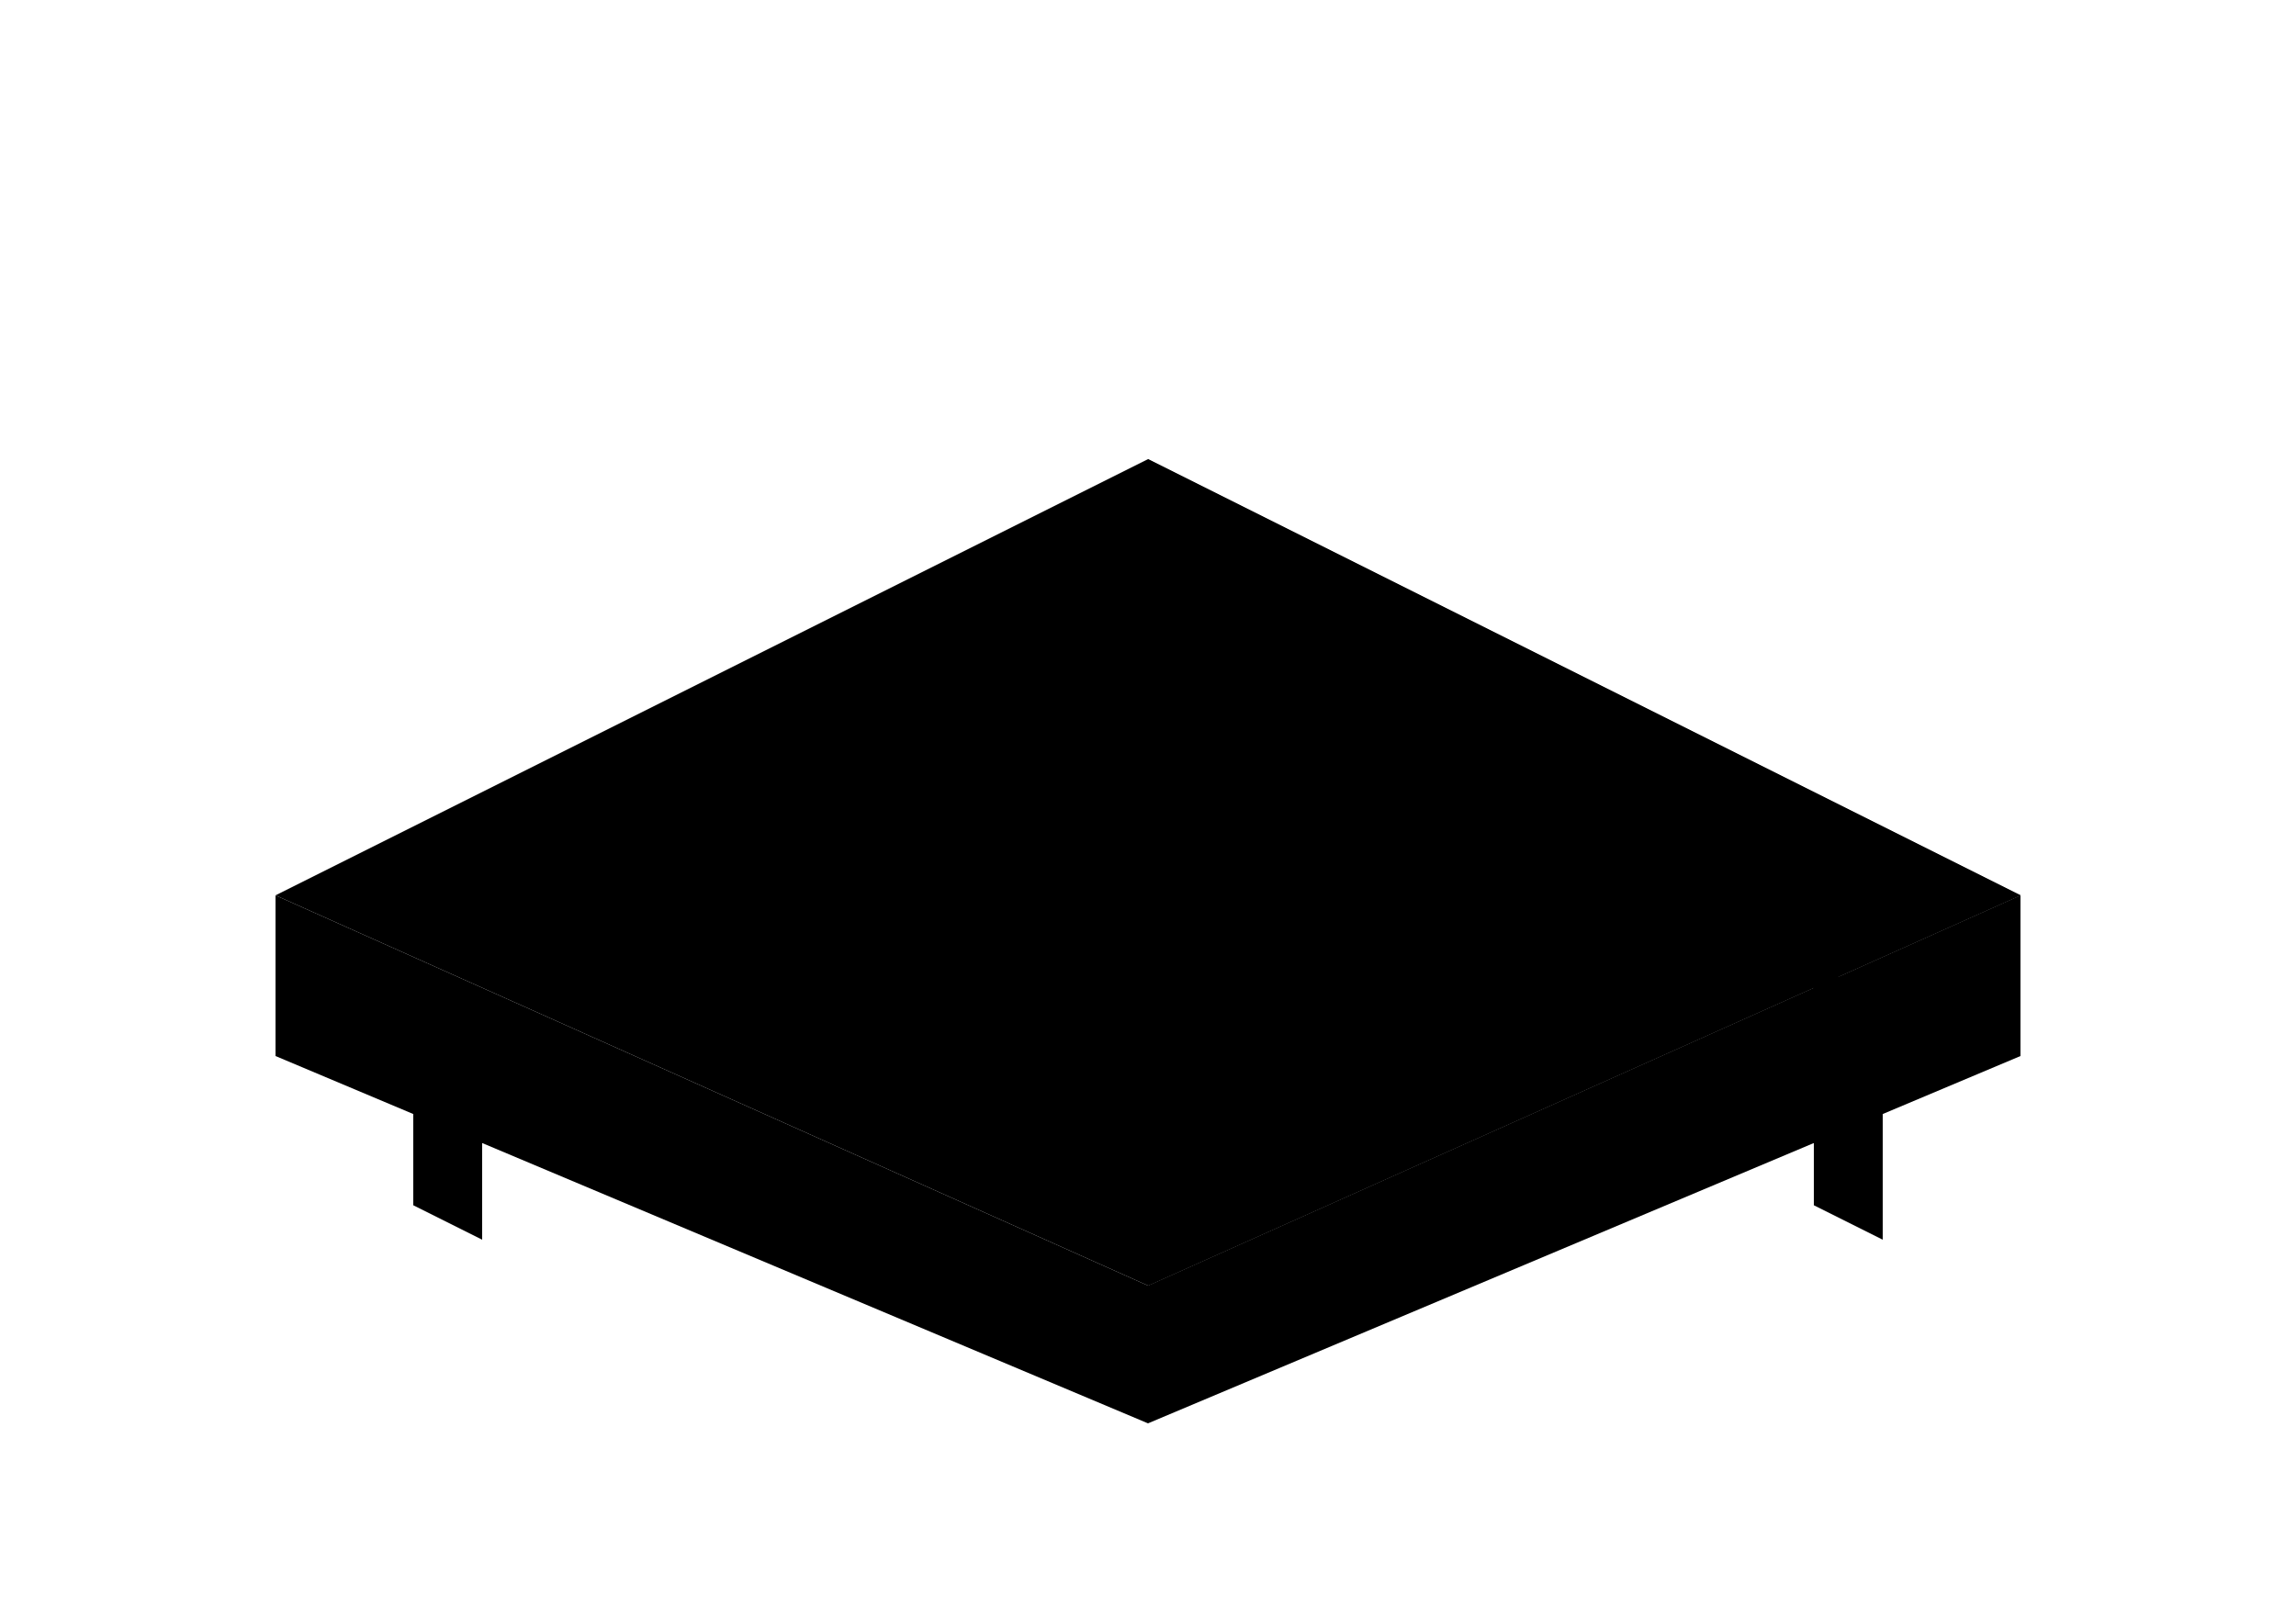
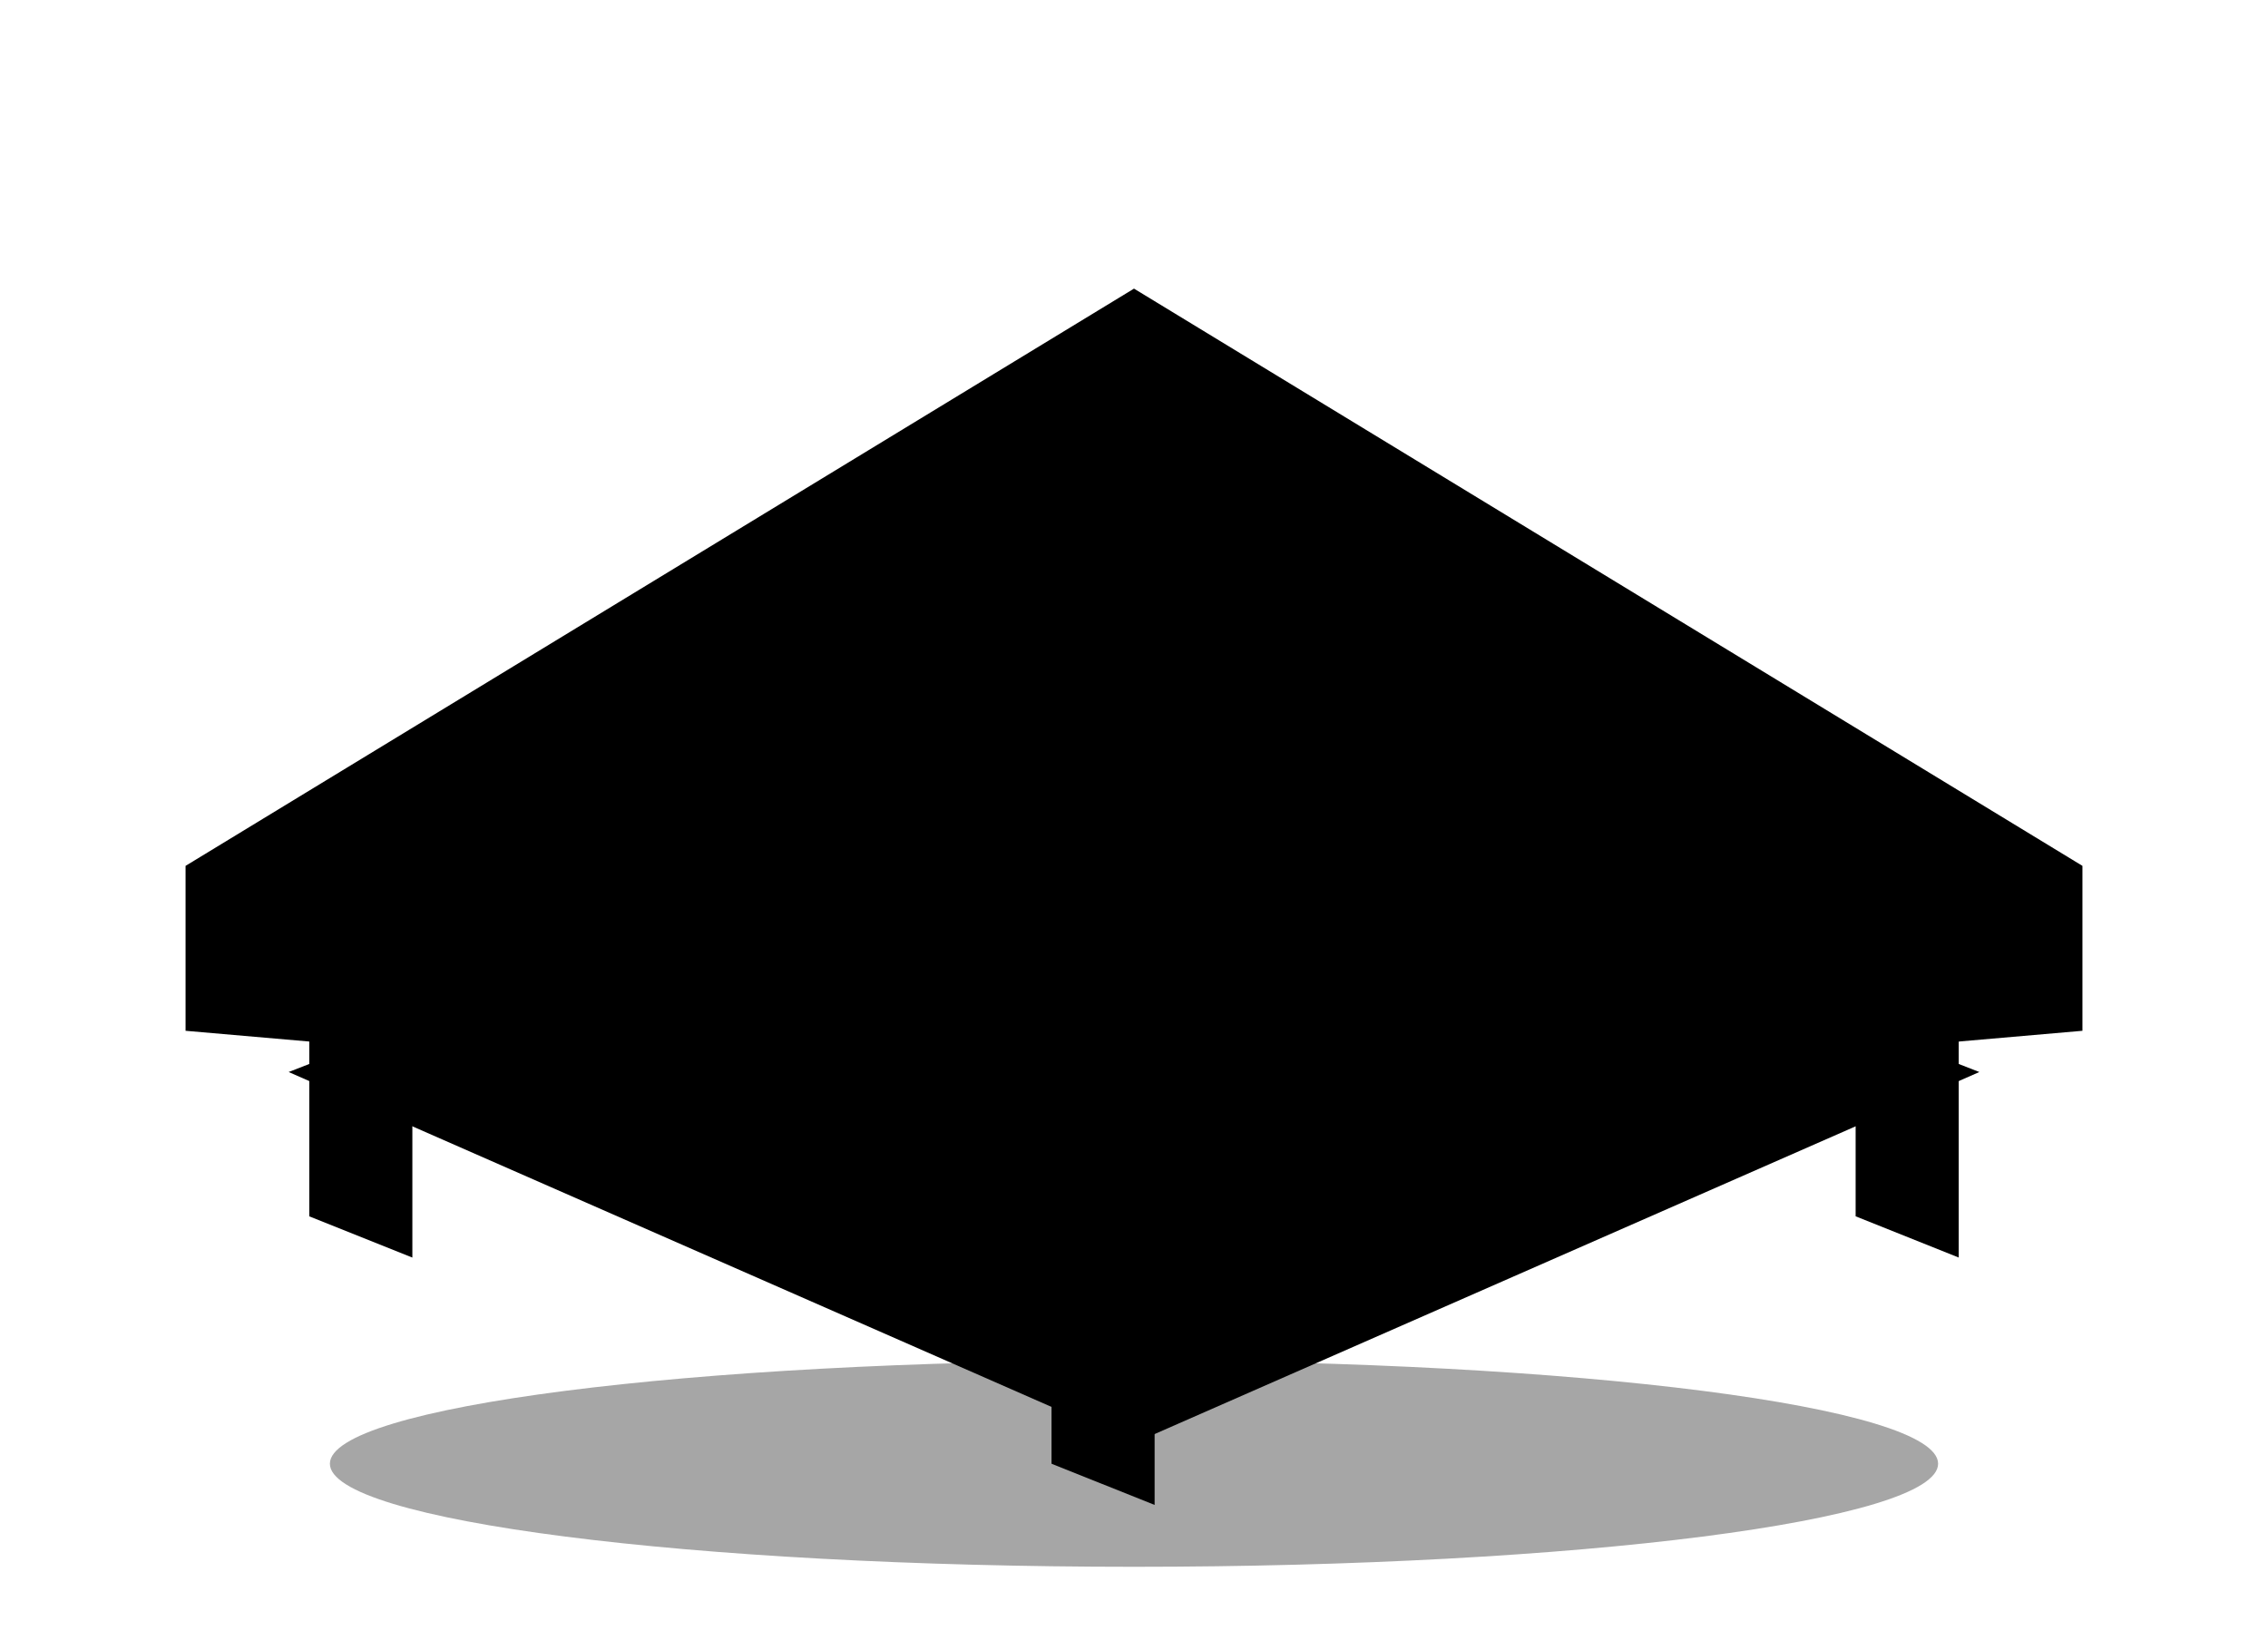
- <svg xmlns="http://www.w3.org/2000/svg" width="400" height="280" viewBox="0 0 200 140">
-   <polygon points="24,78 100,112 100,124 24,92" fill="{{post}}" />
-   <polygon points="176,78 100,112 100,124 176,92" fill="{{post}}" />
-   <polygon points="24,78 100,40 176,78 100,112" fill="{{roof}}" />
-   <polygon points="100,40 176,78 100,112" fill="{{shade}}" />
-   <polygon points="70,86 100,100 130,86 100,74" fill="{{interior}}" />
-   <polygon points="36,84 42,87 42,108 36,105" fill="{{post}}" />
-   <polygon points="158,84 164,87 164,108 158,105" fill="{{post}}" />
+ <svg xmlns="http://www.w3.org/2000/svg" width="440" height="320" viewBox="0 0 220 160">
+   <ellipse cx="110" cy="142" rx="78" ry="10" fill="{{interior}}" fill-opacity="0.35" />
+   <polygon points="28,104 110,140 192,104 110,72" fill="{{interior}}" />
+   <polygon points="30,86 40,90 40,122 30,118" fill="{{post}}" />
+   <polygon points="180,86 190,90 190,122 180,118" fill="{{post}}" />
+   <polygon points="102,112 112,116 112,146 102,142" fill="{{post}}" />
+   <polygon points="18,84 110,28 110,108 18,100" fill="{{shade}}" />
+   <polygon points="202,84 110,28 110,108 202,100" fill="{{roof}}" />
+   <polygon points="64,92 110,72 156,92 110,112" fill="{{interior}}" />
</svg>
